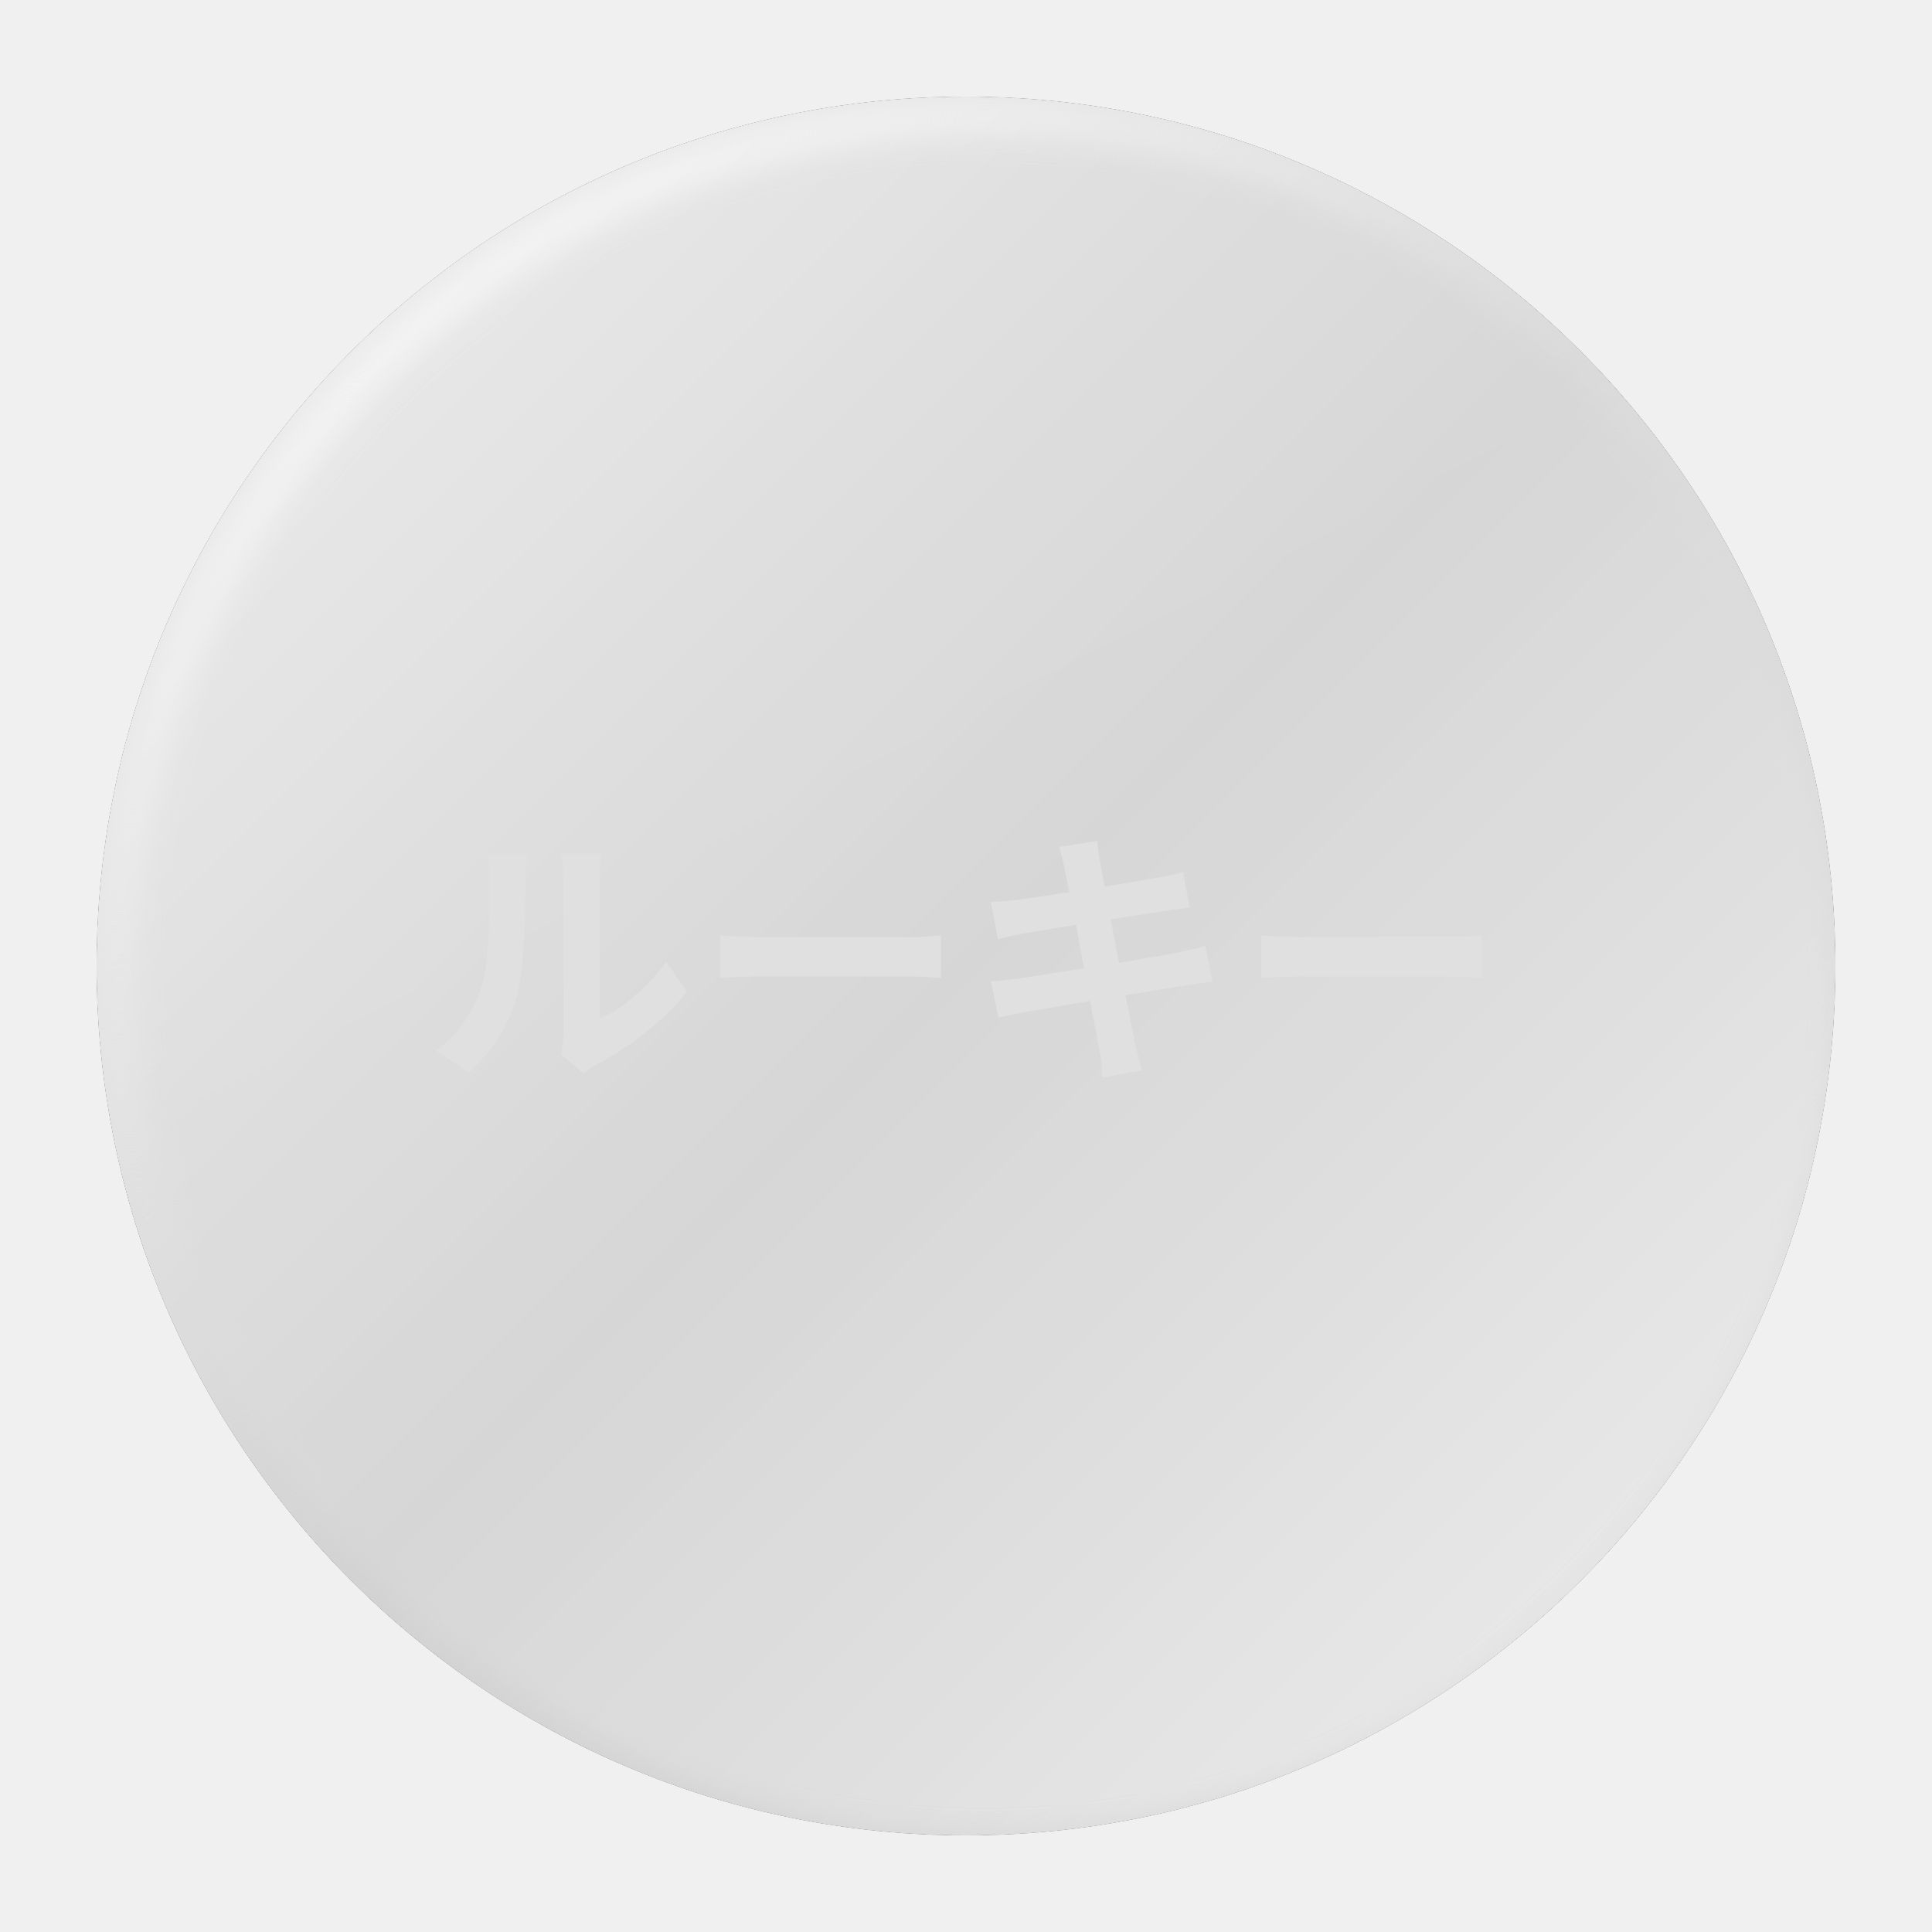
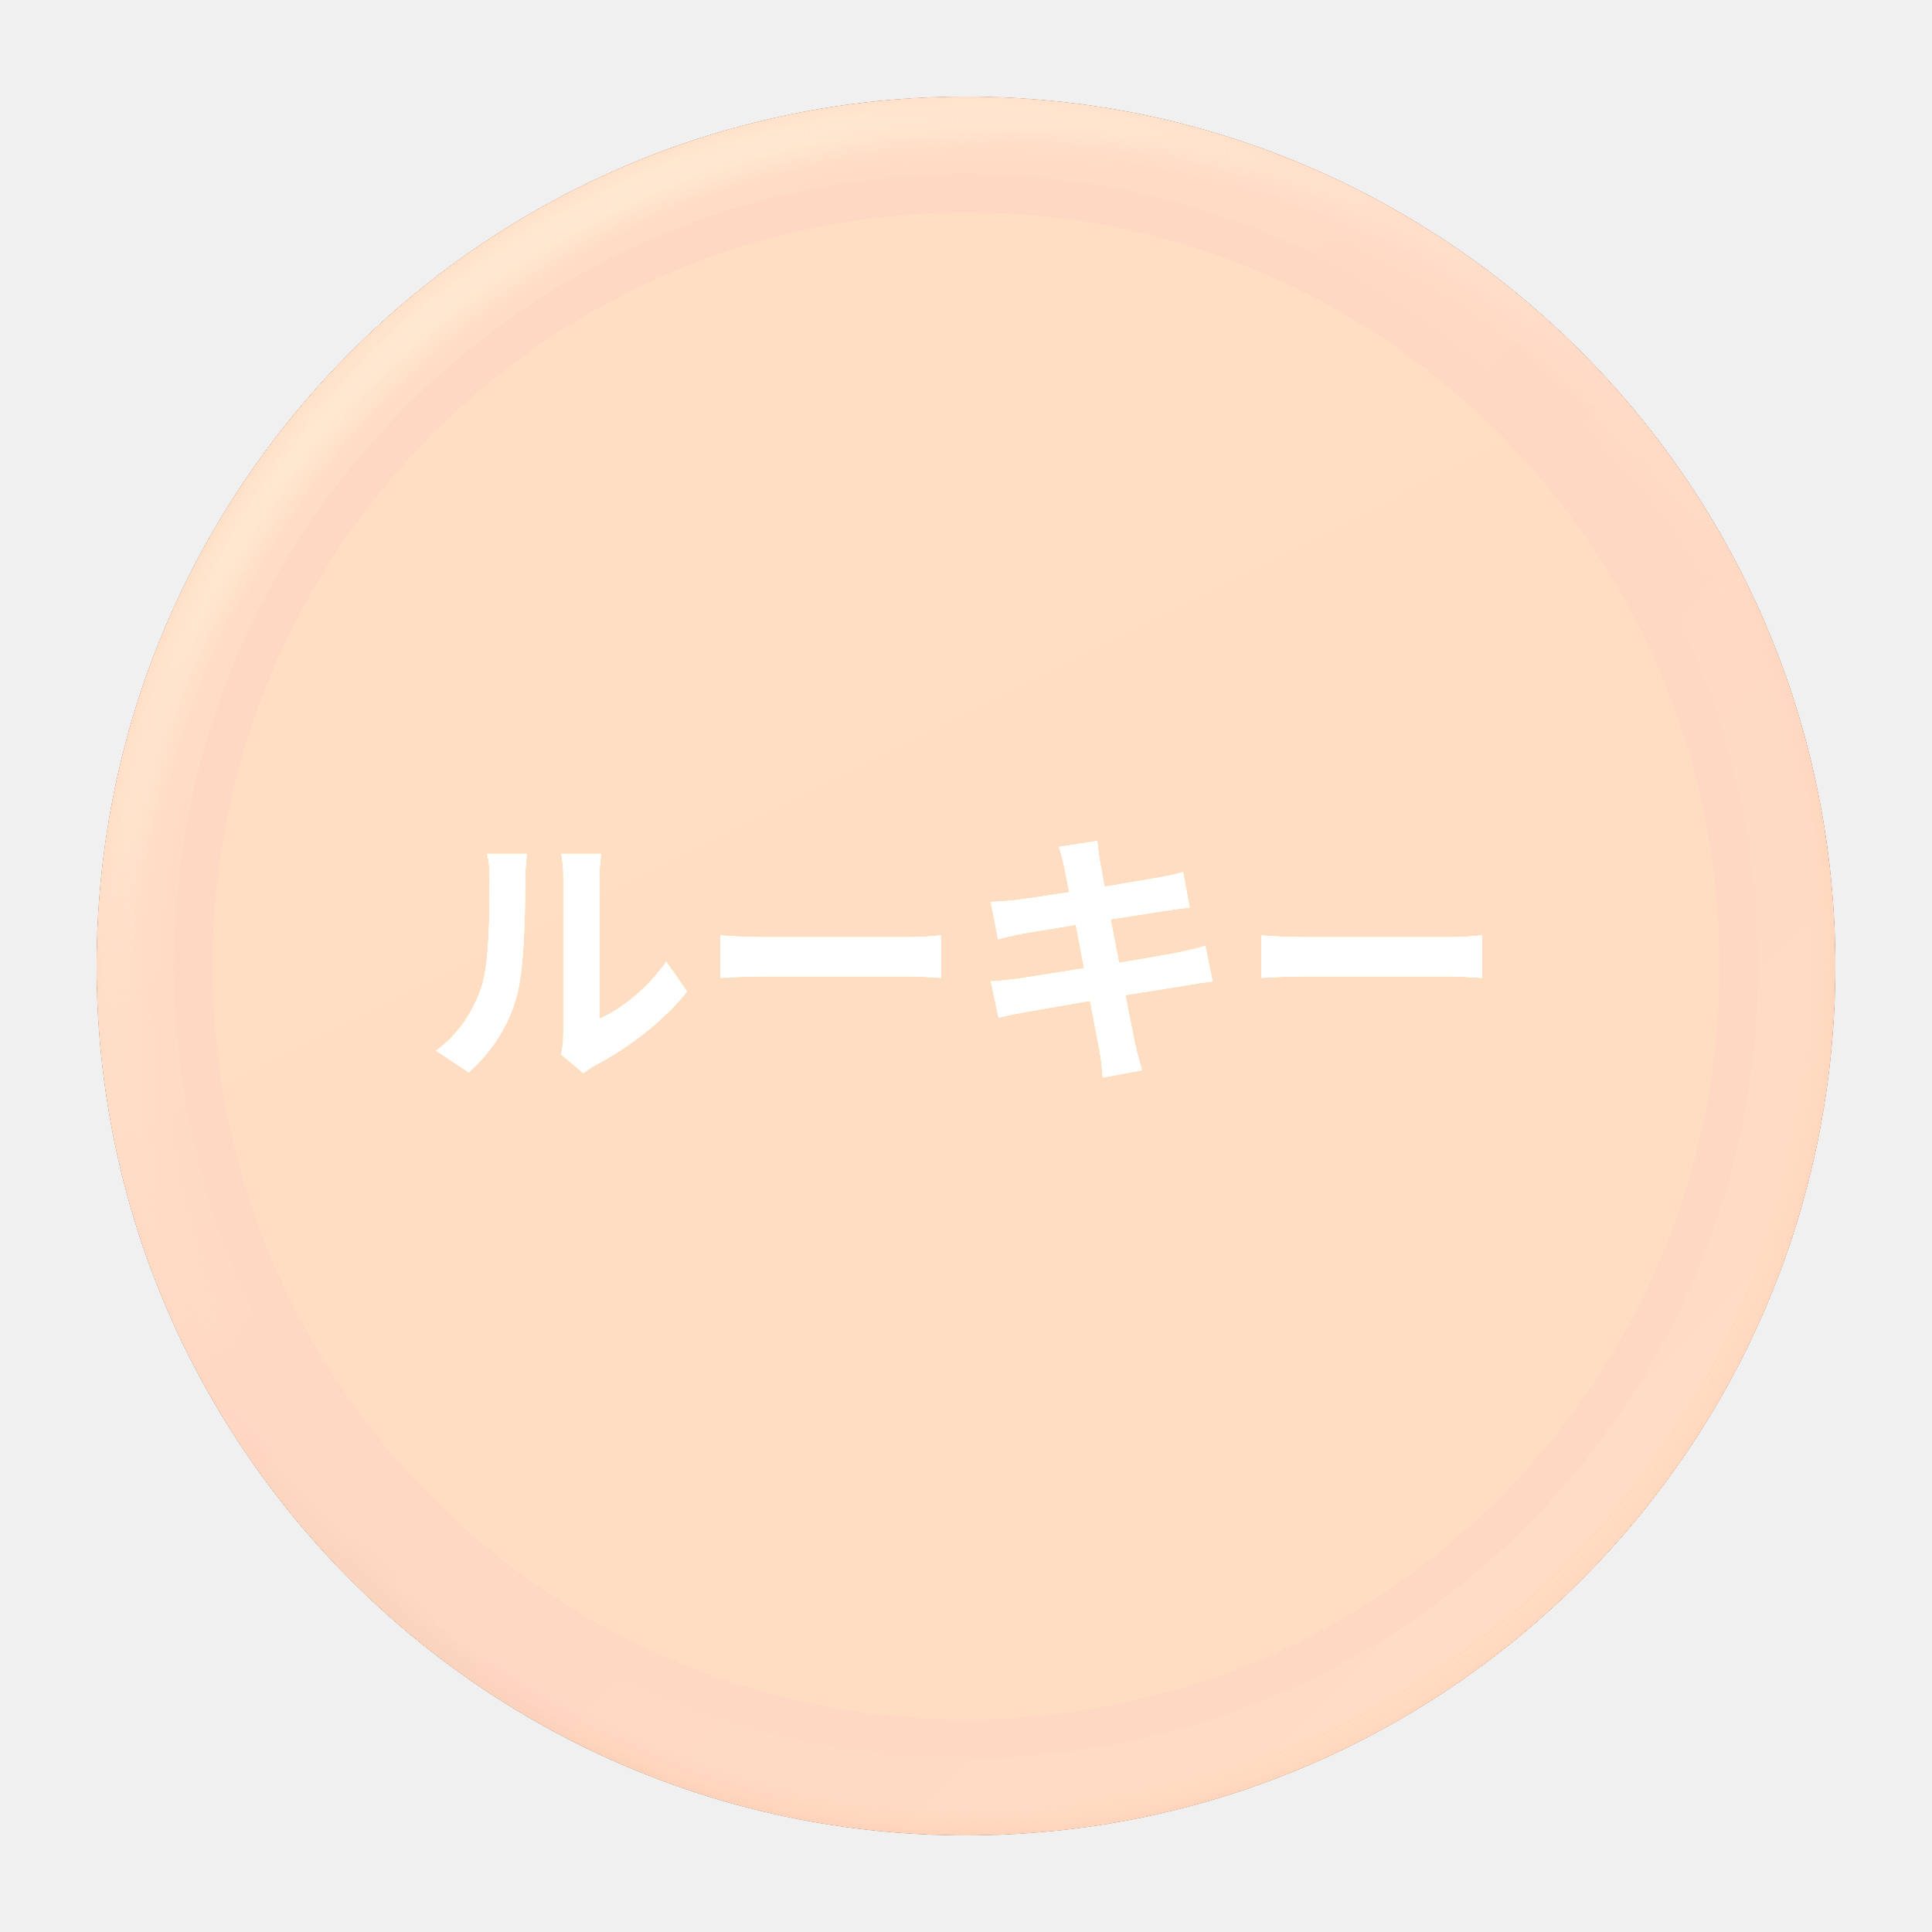
<svg xmlns="http://www.w3.org/2000/svg" width="100" height="100" viewBox="0 0 100 100">
  <defs>
    <filter id="emboss" x="-50%" y="-50%" width="200%" height="200%">
      <feGaussianBlur in="SourceAlpha" stdDeviation="1" result="blur" />
      <feOffset in="blur" dx="1" dy="1" result="offsetBlur" />
      <feSpecularLighting in="offsetBlur" specularExponent="20" lighting-color="white" result="specularLighting">
        <fePointLight x="-5000" y="-10000" z="20000" />
      </feSpecularLighting>
      <feComposite in="specularLighting" in2="SourceAlpha" operator="in" result="specularHighlight" />
      <feComposite in="SourceGraphic" in2="specularHighlight" operator="arithmetic" k1="0" k2="1" k3="1" k4="0" />
    </filter>
-     <linearGradient id="darkGrayMetal" x1="0%" y1="0%" x2="100%" y2="100%">
-       <stop offset="0%" stop-color="#A0A0A0" />
-       <stop offset="50%" stop-color="#707070" />
-       <stop offset="100%" stop-color="#A0A0A0" />
+     <linearGradient id="bronzeMetal" x1="0%" y1="0%" x2="100%" y2="100%">
+       <stop offset="0%" stop-color="#CD7F32" />
+       <stop offset="50%" stop-color="#B87333" />
+       <stop offset="100%" stop-color="#CD7F32" />
    </linearGradient>
  </defs>
-   <circle cx="50" cy="50" r="45" fill="url(#darkGrayMetal)" filter="url(#emboss)" />
-   <text x="50%" y="50%" dominant-baseline="middle" text-anchor="middle" font-family="Arial, sans-serif" font-size="14" fill="#E0E0E0" font-weight="bold">ルーキー</text>
+   <g filter="url(#emboss)">
+     <circle cx="50" cy="50" r="45" fill="url(#bronzeMetal)" />
+     <circle cx="50" cy="50" r="40" fill="#CD7F32" stroke="#B87333" stroke-width="2" />
+     <text x="50%" y="50%" dominant-baseline="middle" text-anchor="middle" font-family="Arial, sans-serif" font-size="14" fill="#fff" font-weight="bold">ルーキー</text>
+   </g>
+   <animateTransform attributeName="transform" type="rotate" from="0 50 50" to="360 50 50" dur="10s" repeatCount="indefinite" />
</svg>
